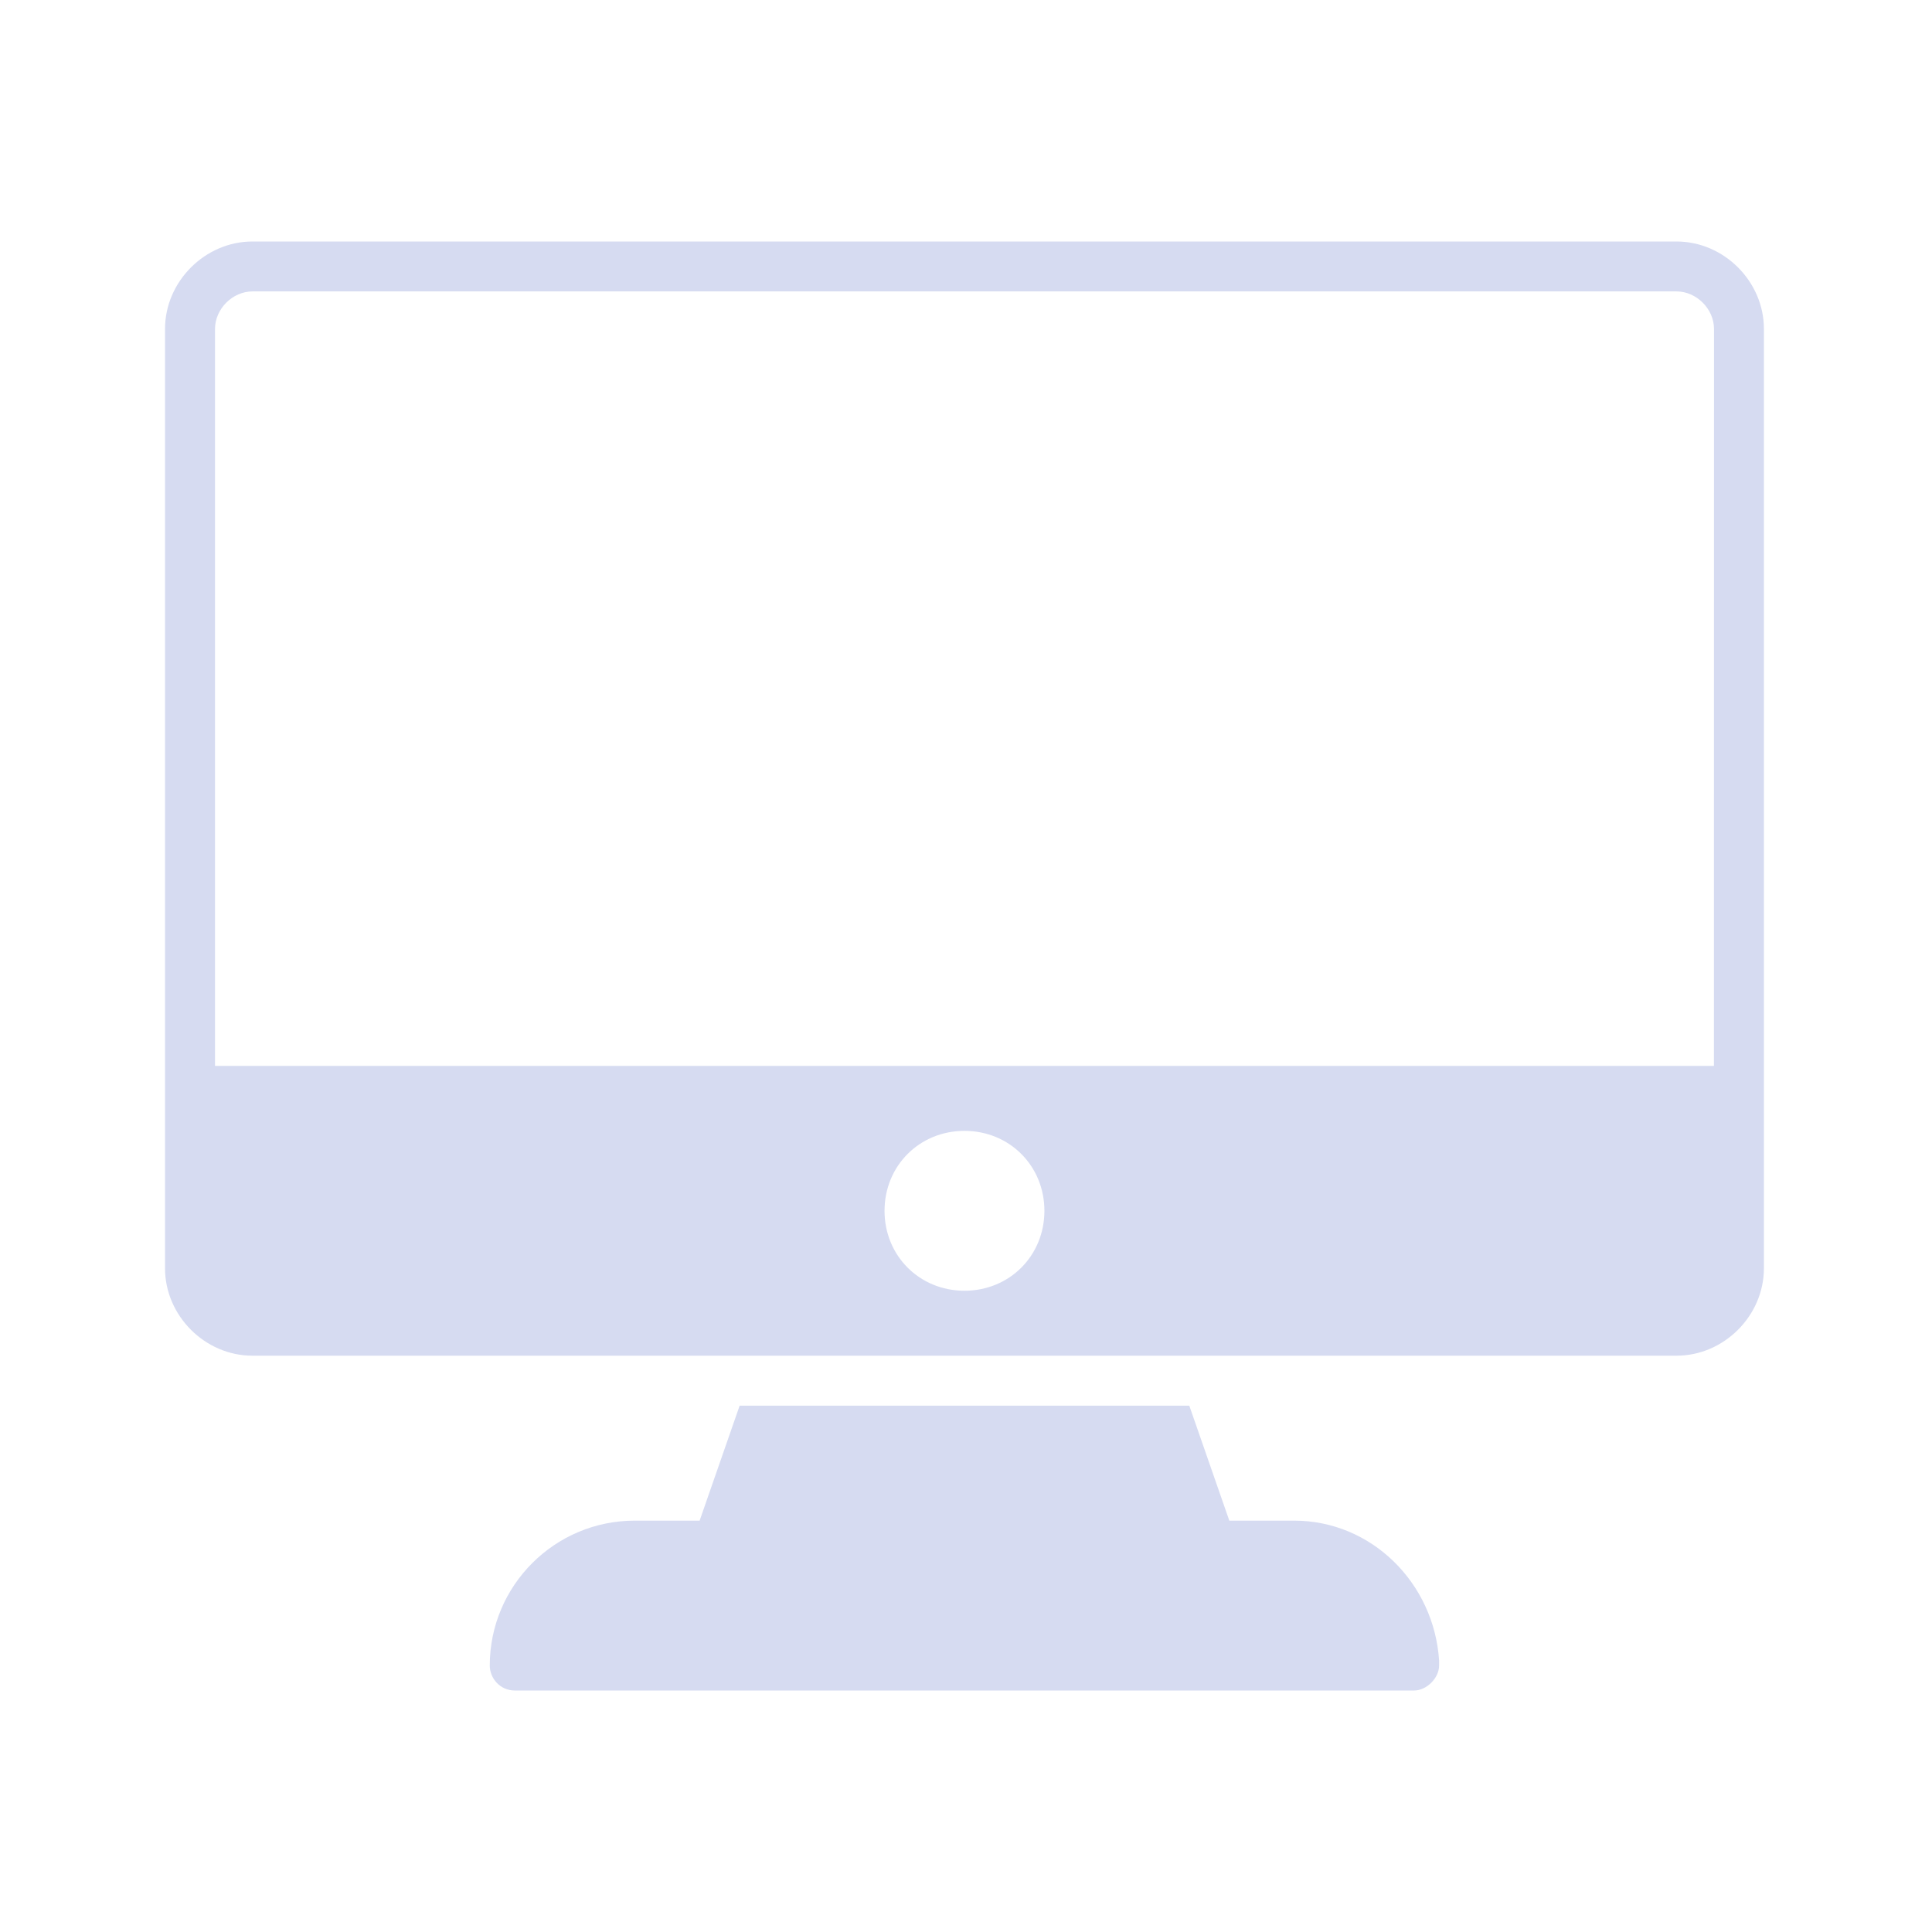
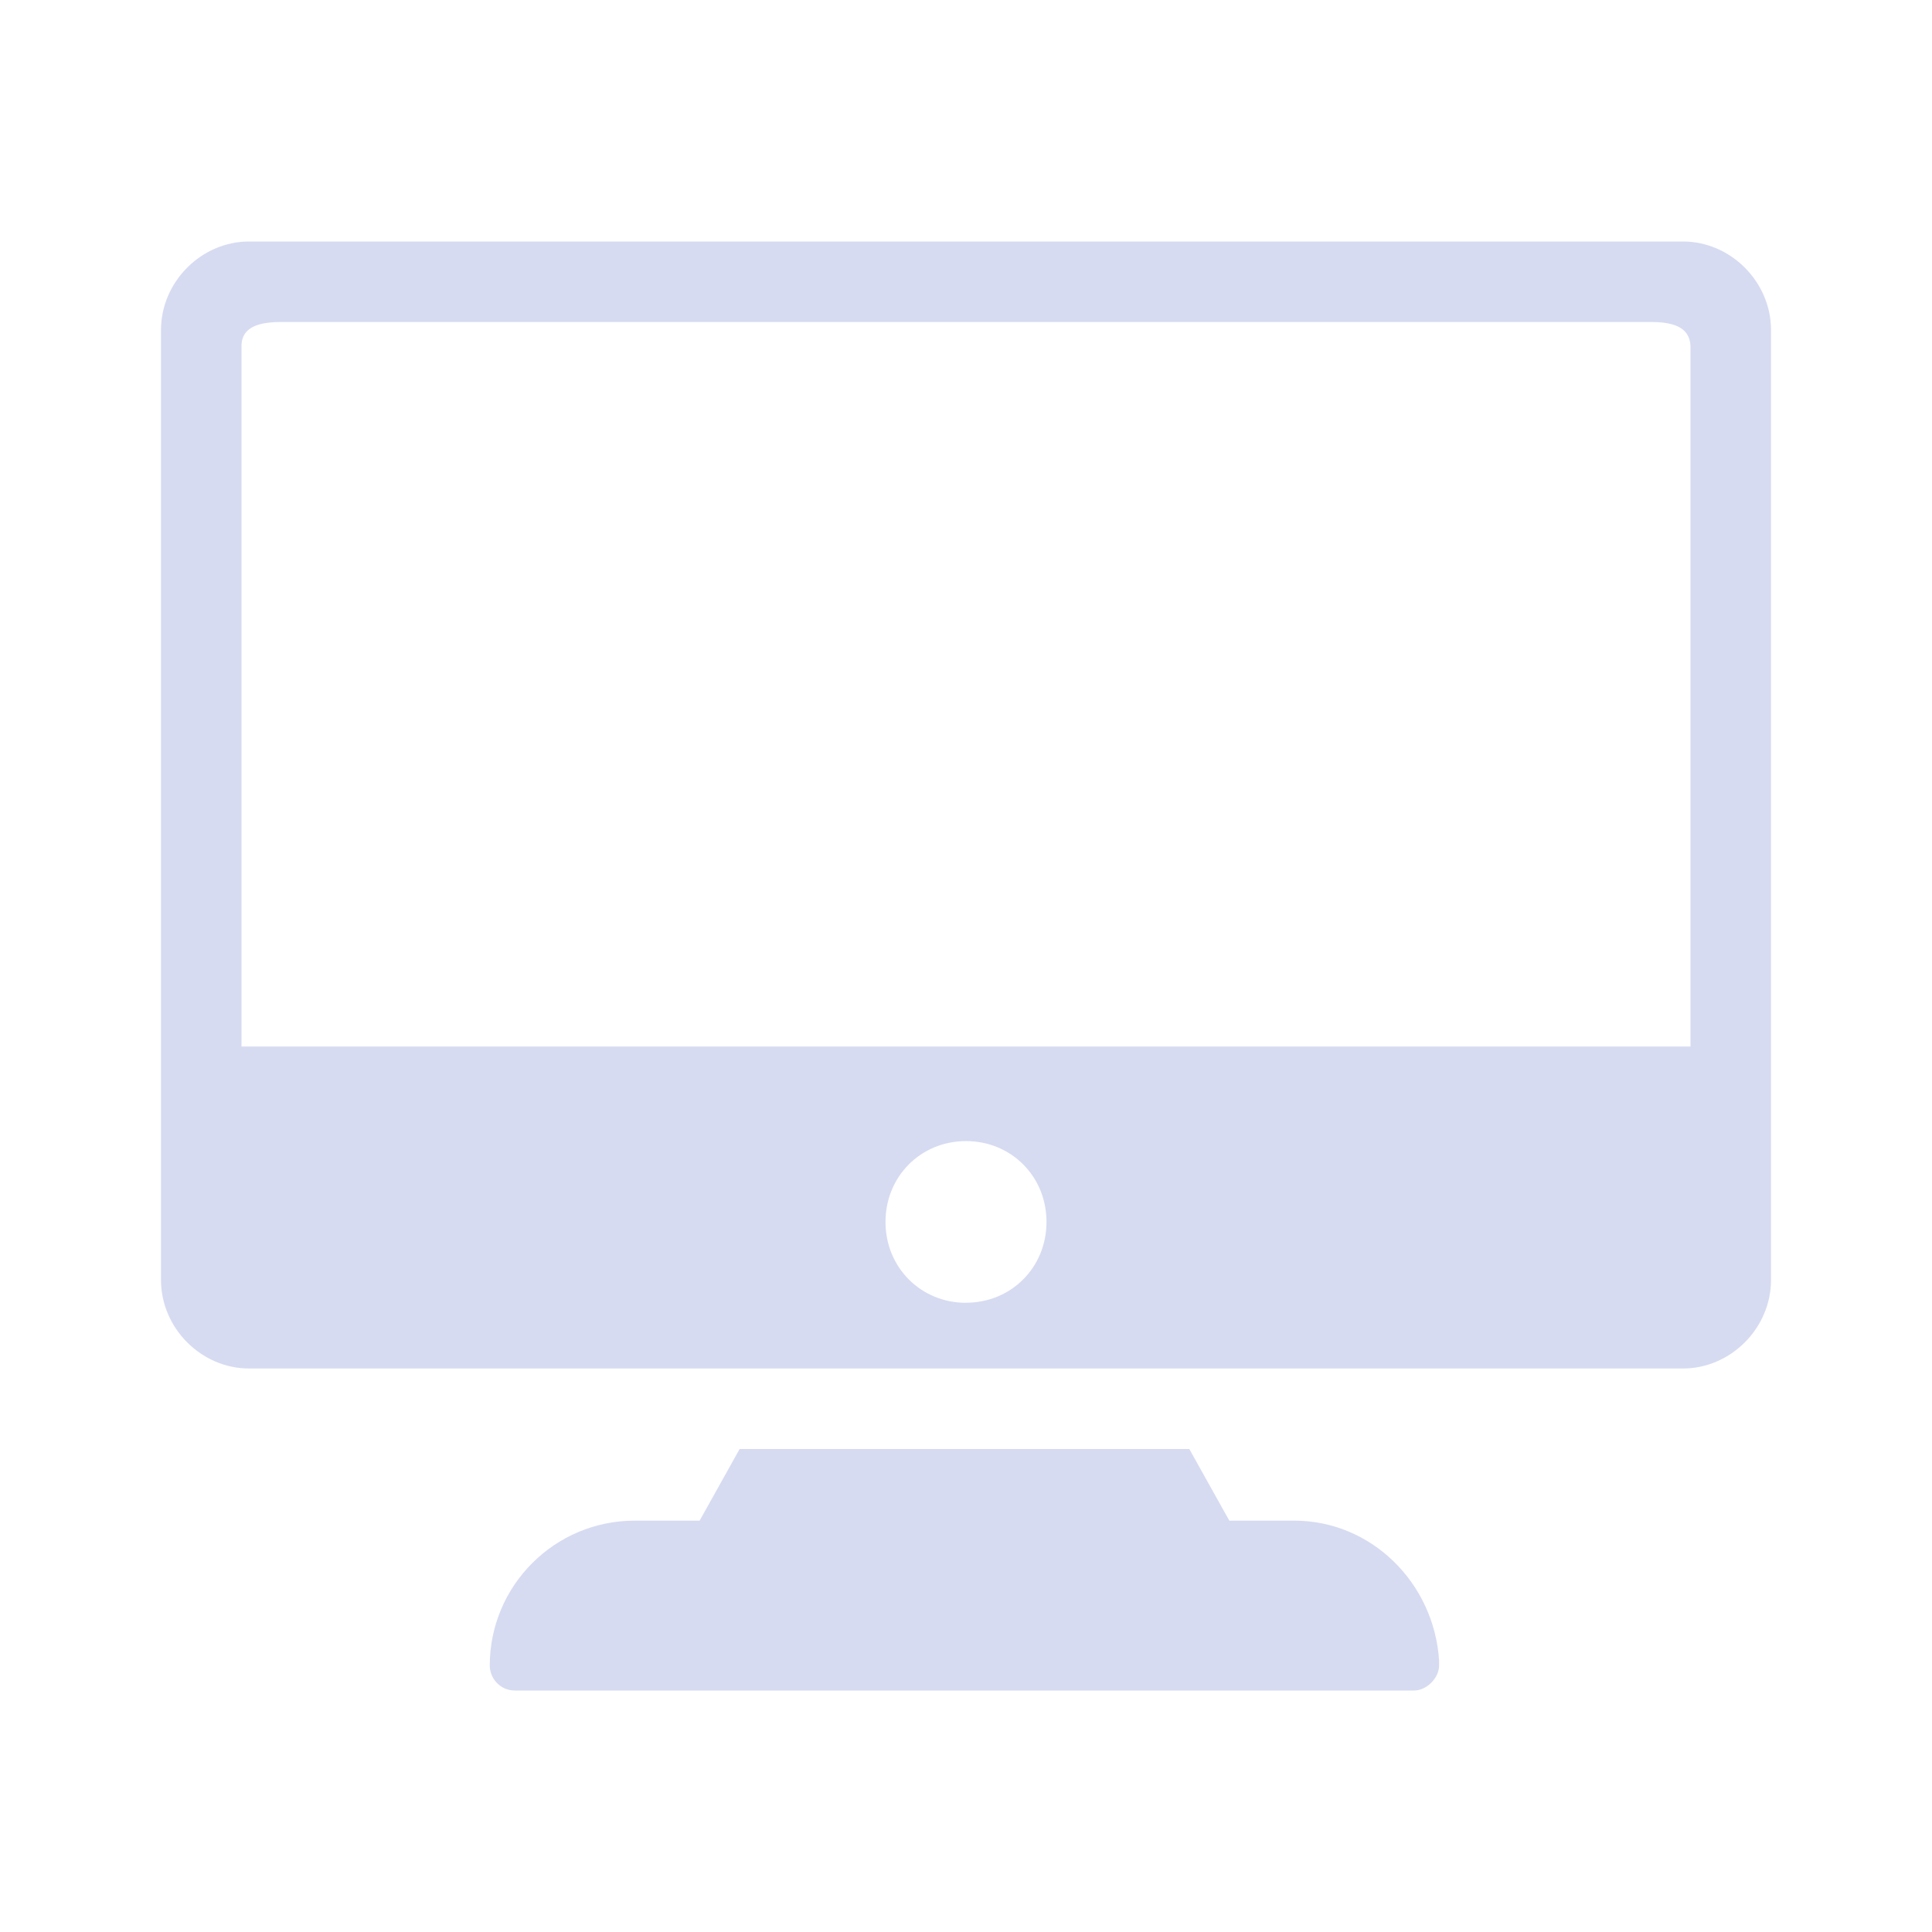
<svg xmlns="http://www.w3.org/2000/svg" xmlns:xlink="http://www.w3.org/1999/xlink" id="svg3294" height="24" width="24" version="1.0">
  <g id="preferences-desktop-display-randr" style="fill:#d6dbf1;fill-opacity:1">
    <rect y="0" x="0" height="24" width="24" id="rect2991" style="opacity:0.01;fill:#d6dbf1;fill-opacity:1;stroke:none" />
-     <path d="M 16.078,18.89 H 15.271 L 14.774,17.462 H 9.188 L 8.691,18.89 H 7.884 c -0.993,0 -1.8,0.807 -1.8,1.8 C 6.084,20.845 6.209,21 6.395,21 H 17.567 c 0,0 0,0 0,0 0.155,0 0.31,-0.155 0.31,-0.31 0,-0.031 0,-0.062 0,-0.062 -0.062,-0.962 -0.838,-1.738 -1.8,-1.738 z" id="path2" style="fill:#d6dbf1;fill-opacity:1;stroke-width:0.31" />
-     <path d="M 20.826,3 H 3.136 C 2.547,3 2.05,3.497 2.05,4.086 V 15.755 c 0,0.59 0.497,1.086 1.086,1.086 H 20.826 c 0.59,0 1.086,-0.497 1.086,-1.086 V 4.086 C 21.912,3.497 21.416,3 20.826,3 Z m -8.845,13.034 c -0.559,0 -0.993,-0.434 -0.993,-0.993 0,-0.559 0.434,-0.993 0.993,-0.993 0.559,0 0.993,0.434 0.993,0.993 0,0.559 -0.434,0.993 -0.993,0.993 z m 9.31,-2.793 H 2.671 V 4.086 c 0,-0.248 0.217,-0.466 0.466,-0.466 H 20.826 c 0.248,0 0.466,0.217 0.466,0.466 z" id="path6" style="fill:#d6dbf1;fill-opacity:1;stroke-width:0.31" />
+     <path d="M 16.078,18.89 H 15.271 L 14.774,18 H 9.188 L 8.691,18.89 H 7.884 c -0.993,0 -1.8,0.807 -1.8,1.8 C 6.084,20.845 6.209,21 6.395,21 H 17.567 v 0 c 0.155,0 0.31,-0.155 0.31,-0.31 v -0.062 c -0.062,-0.962 -0.838,-1.738 -1.8,-1.738 z" id="path2" style="fill:#d6dbf1;fill-opacity:1;stroke-width:0.31" />
+     <path d="M 20.906,3 H 3.094 C 2.5,3 2,3.502 2,4.099 V 15.901 C 2,16.498 2.5,17 3.094,17 H 20.906 C 21.5,17 22,16.498 22,15.901 V 4.099 C 22,3.502 21.5,3 20.906,3 Z M 12,16.184 C 11.438,16.184 11,15.744 11,15.179 c 0,-0.565 0.438,-1.004 1,-1.004 0.562,0 1,0.439 1,1.004 0,0.565 -0.438,1.004 -1,1.004 z M 21,13 H 3 V 4.299 C 3,4.048 3.244,4 3.494,4 h 17.012 c 0.25,0 0.484,0.048 0.494,0.299 z" id="path6" style="fill:#d6dbf1;fill-opacity:1;stroke-width:0.313" />
  </g>
  <defs id="defs8">
    <linearGradient id="linearGradient4087">
      <stop style="stop-color:#e9dbd2;stop-opacity:1;" offset="0" id="stop4089" />
      <stop style="stop-color:#e9dbd2;stop-opacity:0;" offset="1" id="stop4091" />
    </linearGradient>
    <linearGradient id="linearGradient4445">
      <stop id="stop4447" offset="0" style="stop-color:#000000;stop-opacity:0;" />
      <stop style="stop-color:#000000;stop-opacity:0;" offset="0.5" id="stop4453" />
      <stop id="stop4449" offset="1" style="stop-color:#000000;stop-opacity:0.275;" />
    </linearGradient>
    <linearGradient id="linearGradient4364">
      <stop style="stop-color:#ffffff;stop-opacity:1;" offset="0" id="stop4366" />
      <stop id="stop4368" offset="0.475" style="stop-color:#ffffff;stop-opacity:0.784;" />
      <stop style="stop-color:#ffffff;stop-opacity:0.392;" offset="0.849" id="stop4370" />
      <stop style="stop-color:#ffffff;stop-opacity:1;" offset="1" id="stop4372" />
    </linearGradient>
    <linearGradient id="linearGradient3141">
      <stop style="stop-color:#ffffff;stop-opacity:1;" offset="0" id="stop3143" />
      <stop id="stop3145" offset="0.475" style="stop-color:#ffffff;stop-opacity:0.784;" />
      <stop style="stop-color:#ffffff;stop-opacity:0.392;" offset="0.849" id="stop3147" />
      <stop style="stop-color:#ffffff;stop-opacity:1;" offset="1" id="stop3149" />
    </linearGradient>
    <linearGradient id="linearGradient3140">
      <stop id="stop3142" style="stop-color:#ffffff;stop-opacity:1" offset="0" />
      <stop id="stop3144" style="stop-color:#ffffff;stop-opacity:0" offset="1" />
    </linearGradient>
    <linearGradient xlink:href="#linearGradient3140" id="linearGradient2949" gradientUnits="userSpaceOnUse" x1="14.01" y1="6" x2="14.01" y2="10" />
    <linearGradient id="linearGradient3156">
      <stop id="stop3158" style="stop-color:#ffffff;stop-opacity:1" offset="0" />
      <stop id="stop3160" style="stop-color:#ffffff;stop-opacity:0" offset="1" />
    </linearGradient>
    <radialGradient xlink:href="#linearGradient4445" id="radialGradient3982" gradientUnits="userSpaceOnUse" gradientTransform="matrix(0.7083333,0,0,0.7318623,56,0.383403)" cx="11.55" cy="13.652" fx="11.55" fy="13.652" r="8.722" />
  </defs>
  <g id="preferences-desktop-text-to-speech" transform="translate(-52)" style="fill:#d6dbf1;fill-opacity:1">
    <rect y="0" x="78" height="24" width="24" id="rect2991-5-7-0" style="opacity:0.01;fill:#d6dbf1;fill-opacity:1;stroke:none" />
    <g transform="translate(-9,1)" id="g3094" style="fill:#d6dbf1;fill-opacity:1">
      <path d="m 99,2 c -4.971,0 -9,4.029 -9,9 0,4.971 4.029,9 9,9 4.971,0 9,-4.029 9,-9 0,-4.971 -4.029,-9 -9,-9 z m 0,2.186 c 1.261,0 2.284,1.022 2.284,2.284 0,1.261 -1.022,2.284 -2.284,2.284 -1.261,0 -2.284,-1.022 -2.284,-2.284 C 96.716,5.209 97.739,4.186 99,4.186 Z m -5.397,4.635 c 3.608,-0.052 7.215,-0.017 10.822,0.013 0,0 0.485,-0.009 0.485,0.477 v 0.235 c 0,0.259 -0.266,0.326 -0.266,0.326 l -3.358,0.65 v 2.375 l 1.524,4.395 c 0.154,0.254 -0.178,0.326 -0.178,0.326 l -0.592,0.006 c -0.285,0 -0.392,-0.24 -0.392,-0.24 l -2.331,-4.041 c -0.25,-0.567 -0.266,-0.495 -0.502,8.66e-4 l -2.44,4.034 c -0.082,0.245 -0.4,0.25 -0.4,0.25 l -0.642,-0.01 c 0,0 -0.235,-0.007 -0.181,-0.235 l 1.561,-4.487 V 10.522 L 93.46,9.898 C 93.198,9.809 93.09,9.566 93.09,9.566 v -0.245 c 0,0 -0.011,-0.499 0.513,-0.499 z" style="fill:#d6dbf1;fill-opacity:1" id="path3850" />
    </g>
  </g>
  <g id="preferences-system-bluetooth" transform="translate(-266)" style="fill:#d6dbf1;fill-opacity:1">
    <rect y="0" x="188" height="24" width="24" id="rect2991-5-3-73" style="opacity:0.01;fill:#d6dbf1;fill-opacity:1;stroke:none" />
    <g id="g7169" style="fill:#d6dbf1;fill-opacity:1">
      <path id="rect4310" style="opacity:1;fill:#d6dbf1;fill-opacity:1;fill-rule:evenodd;stroke:none;stroke-width:1.467;stroke-miterlimit:4;stroke-dasharray:none;stroke-opacity:1" d="m 204.709,14.896 c 0.184,0.142 0.291,0.358 0.291,0.585 0,0.228 -0.107,0.443 -0.291,0.585 l -4.865,3.769 c -0.14,0.109 -0.312,0.165 -0.485,0.165 -0.114,0 -0.229,-0.024 -0.336,-0.074 -0.269,-0.125 -0.44,-0.388 -0.44,-0.676 v -5.383 l -2.321,1.813 c -0.144,0.112 -0.316,0.167 -0.487,0.167 -0.226,0 -0.45,-0.095 -0.604,-0.278 -0.269,-0.322 -0.218,-0.794 0.116,-1.054 l 3.217,-2.514 -3.217,-2.514 c -0.333,-0.26 -0.385,-0.732 -0.116,-1.054 0.269,-0.322 0.758,-0.372 1.091,-0.112 l 2.321,1.813 V 4.75 c 0,-0.288 0.171,-0.551 0.44,-0.676 0.269,-0.125 0.588,-0.089 0.821,0.091 l 4.865,3.769 C 204.893,8.077 205,8.292 205,8.519 c 0,0.227 -0.107,0.443 -0.291,0.585 L 200.972,12 Z m -4.574,2.792 2.849,-2.207 -2.849,-2.207 z m 0,-6.962 2.849,-2.207 -2.849,-2.207 z" />
    </g>
  </g>
  <g id="preferences-system-bluetooth-inactive" transform="translate(-78)" style="fill:#d6dbf1;fill-opacity:1">
    <rect y="0" x="26" height="24" width="24" id="rect2991-5-3-73-7" style="opacity:0.01;fill:#d6dbf1;fill-opacity:1;stroke:none" />
    <g style="opacity:0.4;fill:#d6dbf1;fill-opacity:1" transform="translate(-162)" id="g7169-3">
      <path id="rect4310-1" style="opacity:0.5;fill:#d6dbf1;fill-opacity:1;fill-rule:evenodd;stroke:none;stroke-width:1.467;stroke-miterlimit:4;stroke-dasharray:none;stroke-opacity:1" d="m 204.709,14.896 c 0.184,0.142 0.291,0.358 0.291,0.585 0,0.228 -0.107,0.443 -0.291,0.585 l -4.865,3.769 c -0.14,0.109 -0.312,0.165 -0.485,0.165 -0.114,0 -0.229,-0.024 -0.336,-0.074 -0.269,-0.125 -0.44,-0.388 -0.44,-0.676 v -5.383 l -2.321,1.813 c -0.144,0.112 -0.316,0.167 -0.487,0.167 -0.226,0 -0.45,-0.095 -0.604,-0.278 -0.269,-0.322 -0.218,-0.794 0.116,-1.054 l 3.217,-2.514 -3.217,-2.514 c -0.333,-0.26 -0.385,-0.732 -0.116,-1.054 0.269,-0.322 0.758,-0.372 1.091,-0.112 l 2.321,1.813 V 4.75 c 0,-0.288 0.171,-0.551 0.44,-0.676 0.269,-0.125 0.588,-0.089 0.821,0.091 l 4.865,3.769 C 204.893,8.077 205,8.292 205,8.519 c 0,0.227 -0.107,0.443 -0.291,0.585 L 200.972,12 Z m -4.574,2.792 2.849,-2.207 -2.849,-2.207 z m 0,-6.962 2.849,-2.207 -2.849,-2.207 z" />
    </g>
  </g>
  <g id="preferences-system-bluetooth-activated" transform="translate(-78)" style="fill:#d6dbf1;fill-opacity:1">
    <rect y="0" x="52" height="24" width="24" id="rect2991-5-3-73-70" style="opacity:0.01;fill:#d6dbf1;fill-opacity:1;stroke:none" />
    <g transform="translate(-136)" id="g7169-9" style="fill:#d6dbf1;fill-opacity:1">
      <path id="rect4310-6" style="opacity:1;fill:#d6dbf1;fill-opacity:1;fill-rule:evenodd;stroke:none;stroke-width:1.467;stroke-miterlimit:4;stroke-dasharray:none;stroke-opacity:1" d="m 204.709,14.896 c 0.184,0.142 0.291,0.358 0.291,0.585 0,0.228 -0.107,0.443 -0.291,0.585 l -4.865,3.769 c -0.14,0.109 -0.312,0.165 -0.485,0.165 -0.114,0 -0.229,-0.024 -0.336,-0.074 -0.269,-0.125 -0.44,-0.388 -0.44,-0.676 v -5.383 l -2.321,1.813 c -0.144,0.112 -0.316,0.167 -0.487,0.167 -0.226,0 -0.45,-0.095 -0.604,-0.278 -0.269,-0.322 -0.218,-0.794 0.116,-1.054 l 3.217,-2.514 -3.217,-2.514 c -0.333,-0.26 -0.385,-0.732 -0.116,-1.054 0.269,-0.322 0.758,-0.372 1.091,-0.112 l 2.321,1.813 V 4.75 c 0,-0.288 0.171,-0.551 0.44,-0.676 0.269,-0.125 0.588,-0.089 0.821,0.091 l 4.865,3.769 C 204.893,8.077 205,8.292 205,8.519 c 0,0.227 -0.107,0.443 -0.291,0.585 L 200.972,12 Z m -4.574,2.792 2.849,-2.207 -2.849,-2.207 z m 0,-6.962 2.849,-2.207 -2.849,-2.207 z" />
    </g>
    <g transform="translate(-13,13)" id="g4314" style="fill:#d6dbf1;fill-opacity:1">
      <path style="fill:#d6dbf1;fill-opacity:1" d="m 82,-11 c 0,1 1,1 1,1 h 4 c 0,0 1,0 1,-1 0,-1 -1,-1 -1,-1 h -4 c 0,0 -1,0 -1,1 z" id="path4503" />
      <path style="fill:#d6dbf1;fill-opacity:1" d="m 83,-7 c 0,1 1,1 1,1 h 2 c 0,0 1,0 1,-1 0,-1 -1,-1 -1,-1 h -2 c 0,0 -1,0 -1,1 z" id="path4501" />
      <rect style="opacity:1;fill:#d6dbf1;fill-opacity:1;fill-rule:evenodd;stroke:none;stroke-width:0.614;stroke-miterlimit:4;stroke-dasharray:none;stroke-opacity:1" id="rect4898" width="2" height="2" x="84" y="-4" ry="1" />
    </g>
  </g>
  <g id="preferences-desktop-notification" transform="translate(-78)" style="fill:#d6dbf1;fill-opacity:1">
    <rect y="-1.7382812e-05" x="130" height="24" width="24" id="rect2991-5-6" style="opacity:0.01;fill:#d6dbf1;fill-opacity:1;stroke:none" />
    <path id="path7016-0-4" d="m 142,2 c -5.52,0 -10,4.48 -10,10 0,5.52 4.48,10 10,10 5.52,0 10,-4.48 10,-10 0,-5.52 -4.48,-10 -10,-10 z" style="color:#000000;fill:#d6dbf1;fill-opacity:1;fill-rule:evenodd" />
    <g transform="translate(-148,-1073.662)" id="g5285-6-2" style="fill:#d6dbf1;fill-opacity:1">
      <path style="fill:#1a1a1a;fill-opacity:1" d="m 288.881,1079.42 h 2.227 v 7.885 h -2.227 z" id="path4645-1-4-5-1" />
      <path style="fill:#1a1a1a;fill-opacity:1" d="m 289.026,1089.636 c 0.272,-0.249 0.593,-0.373 0.964,-0.373 0.384,0 0.711,0.124 0.983,0.373 0.271,0.248 0.408,0.583 0.408,1.006 0,0.435 -0.137,0.777 -0.408,1.027 -0.272,0.248 -0.599,0.372 -0.983,0.372 -0.371,0 -0.692,-0.124 -0.964,-0.372 -0.271,-0.25 -0.407,-0.591 -0.407,-1.027 0,-0.422 0.136,-0.758 0.407,-1.006 z" id="path7-2-1-76-8" />
    </g>
  </g>
</svg>
